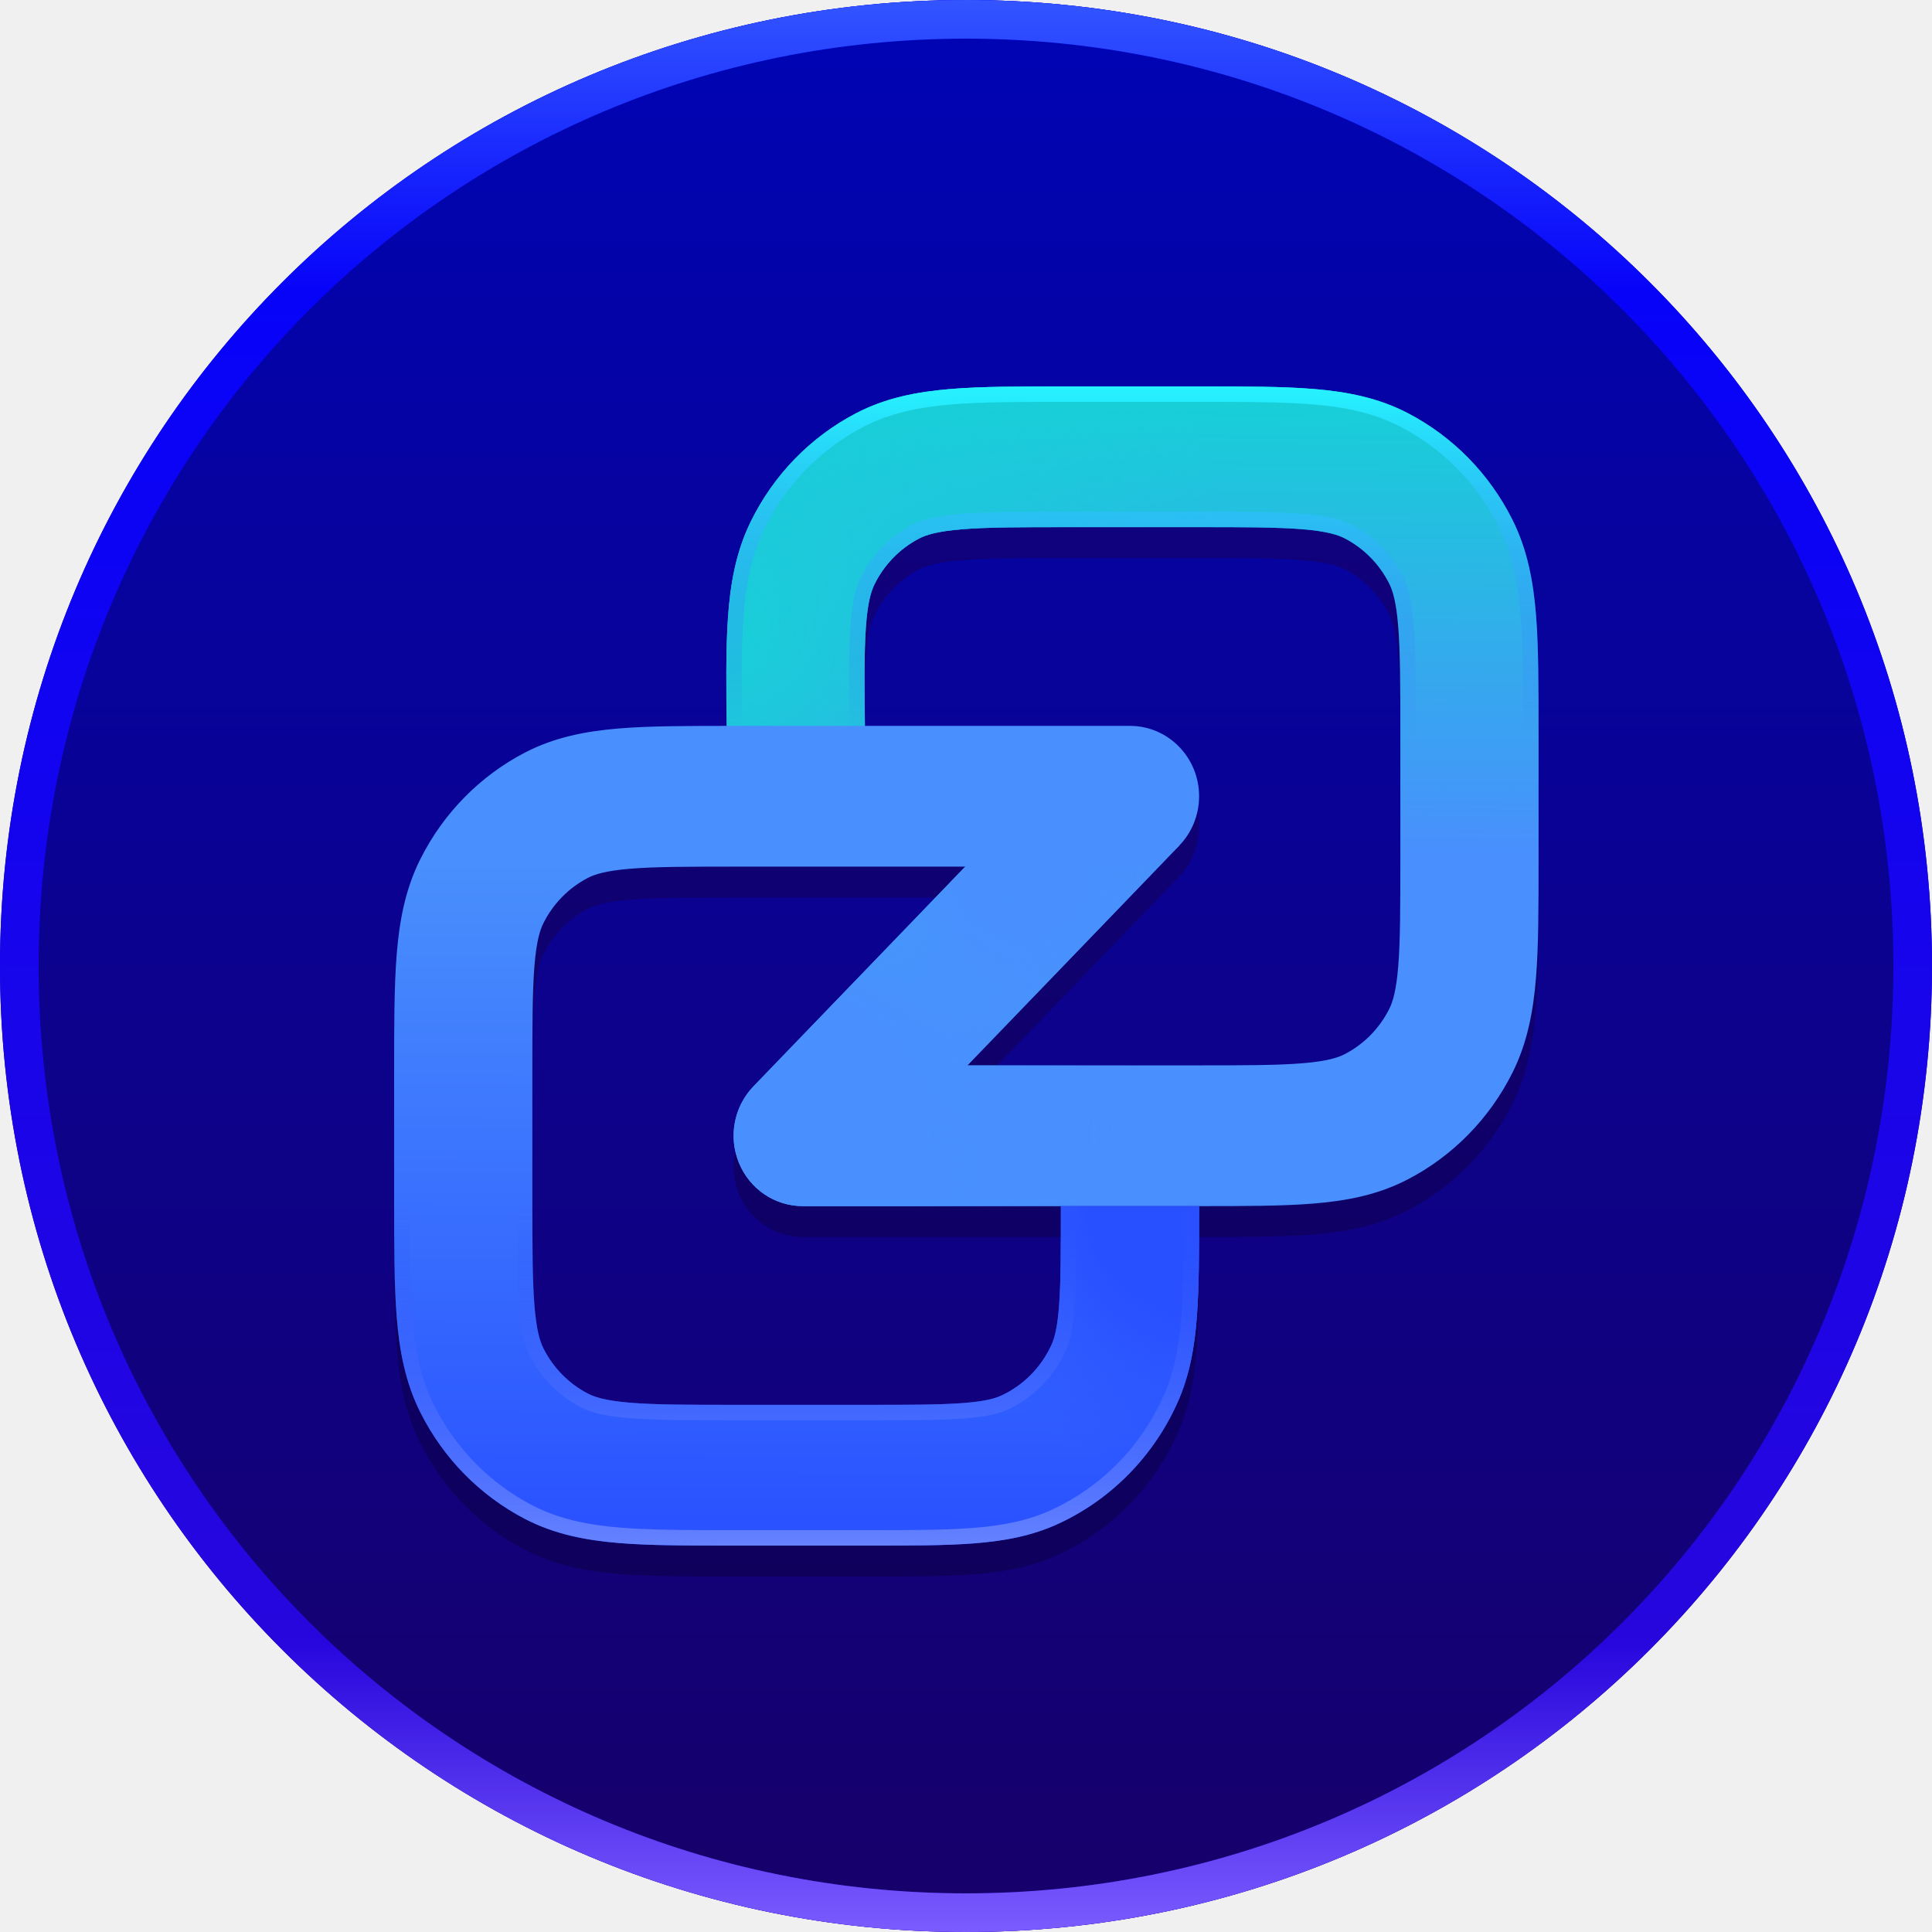
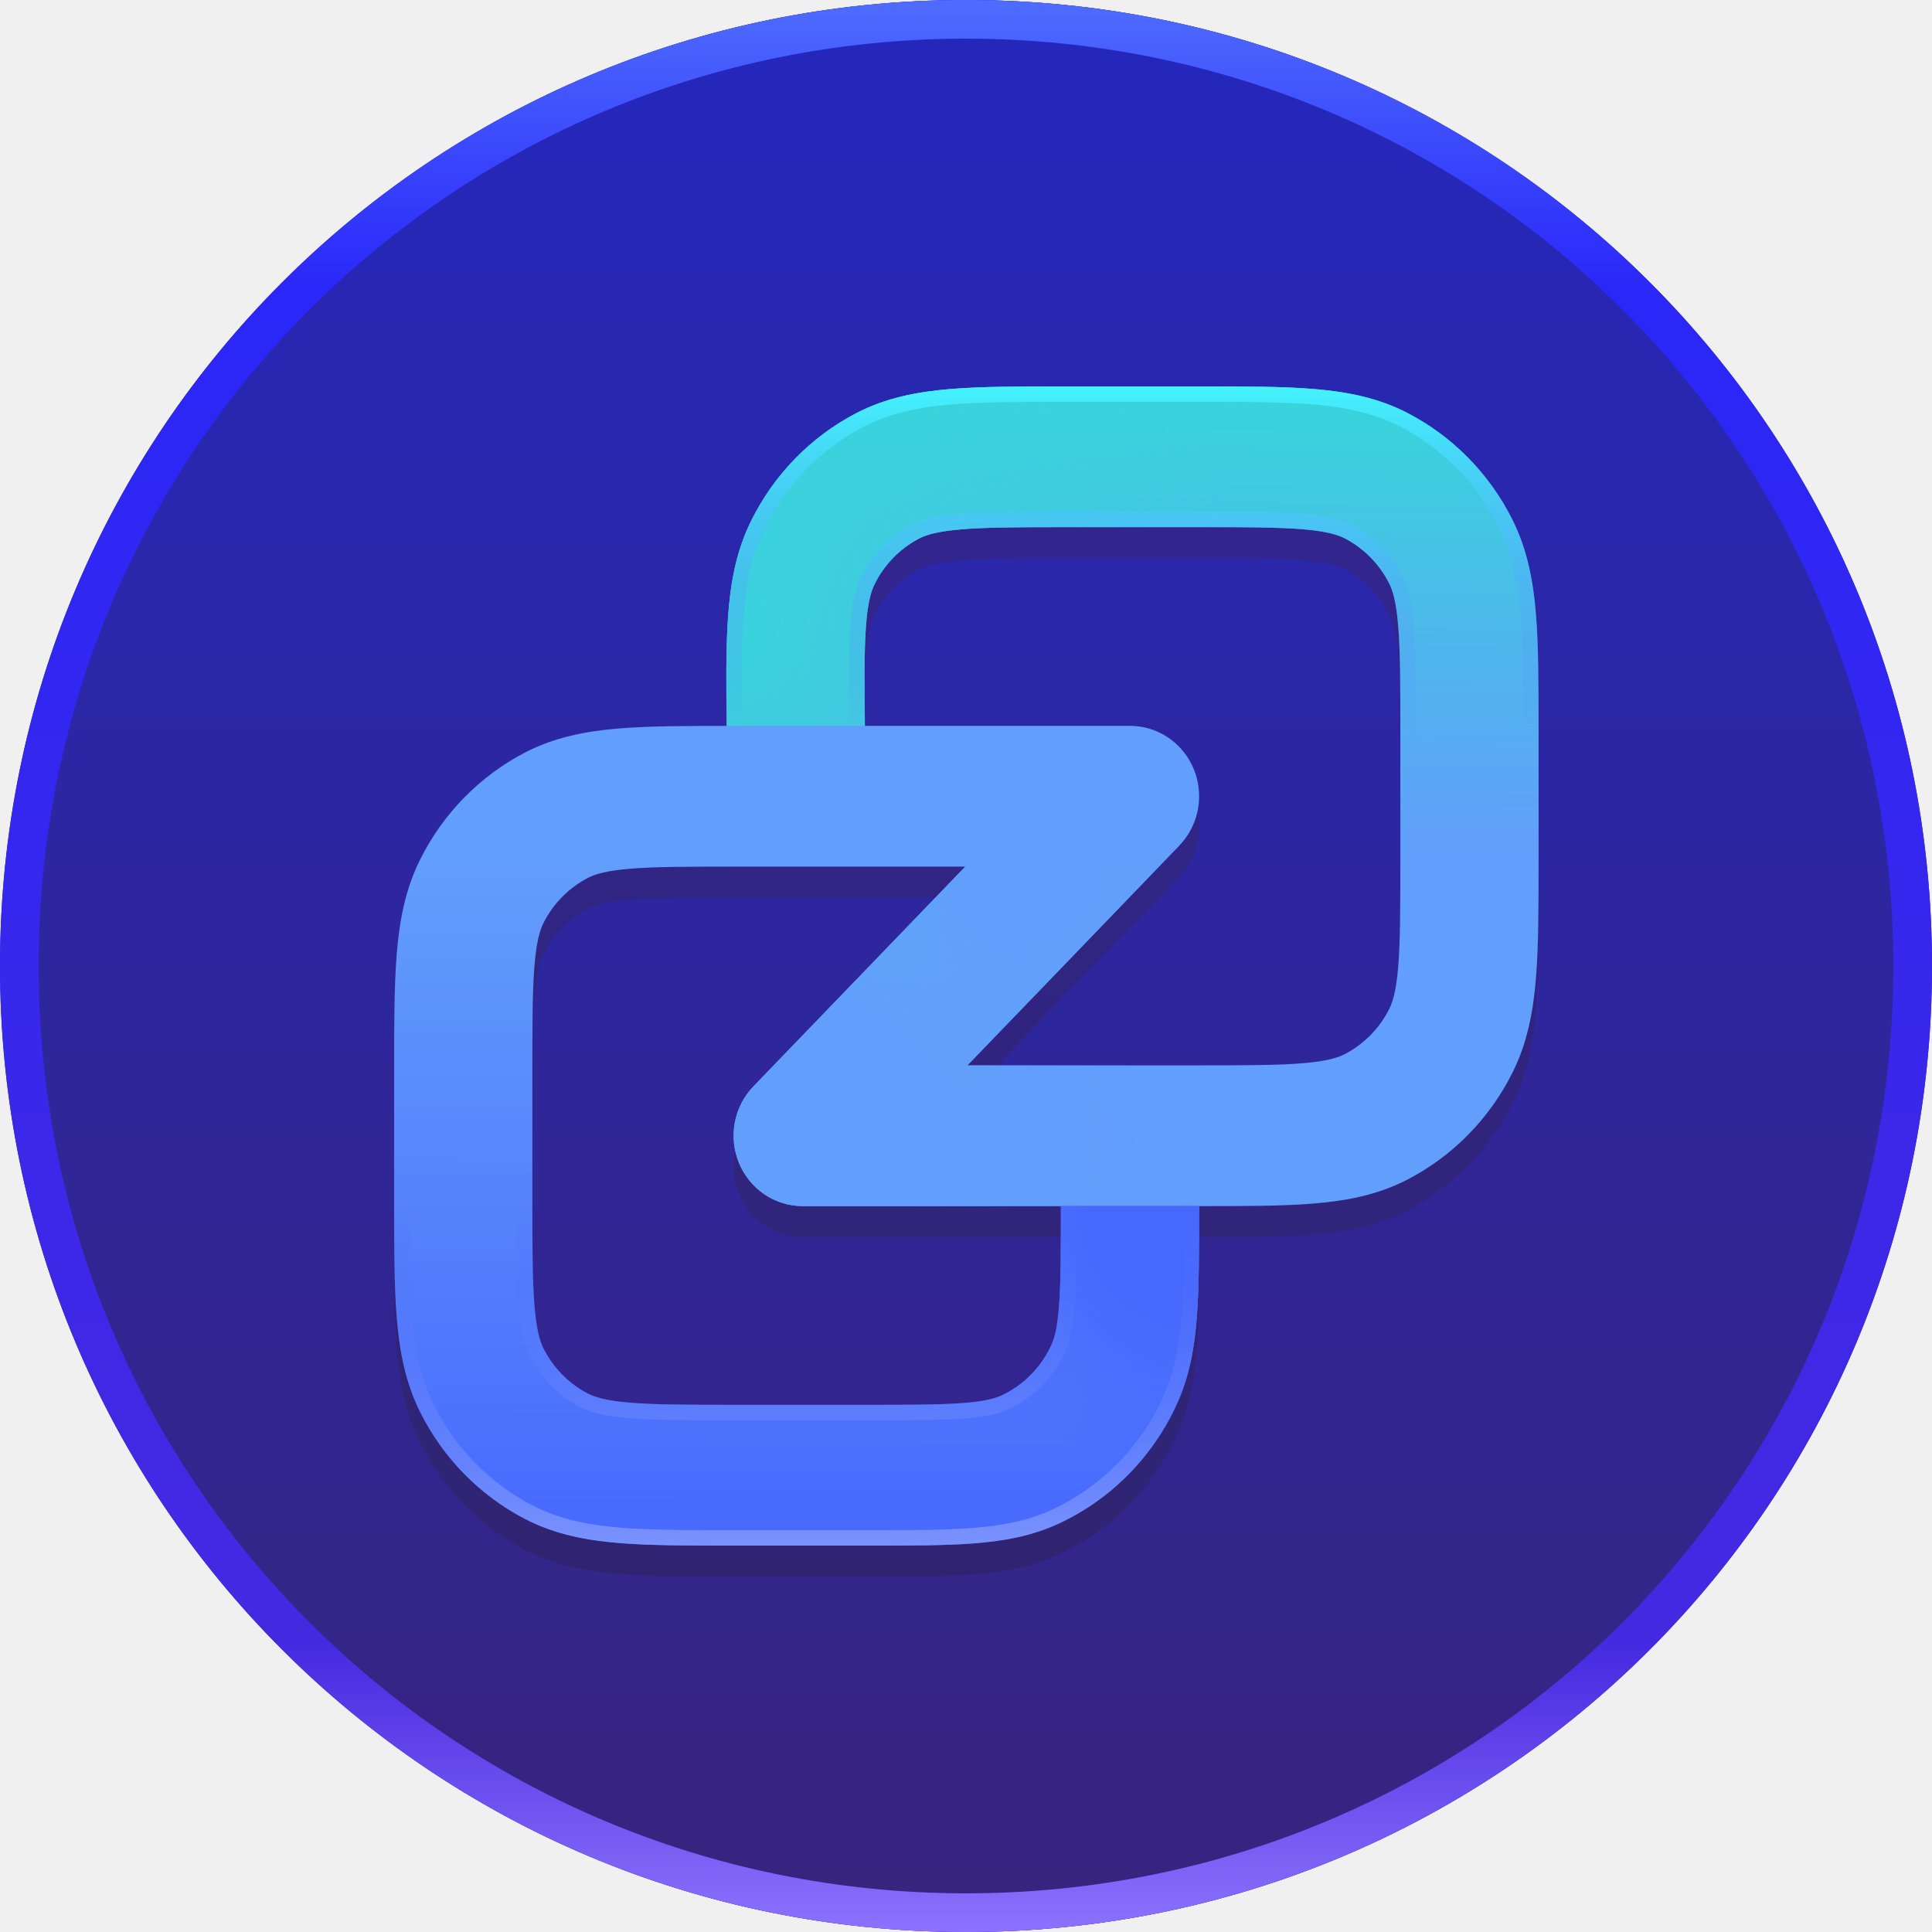
- <svg xmlns="http://www.w3.org/2000/svg" width="250" height="250" viewBox="0 0 250 250" fill="none">
+ <svg xmlns="http://www.w3.org/2000/svg" opacity="0.85" width="250" height="250" viewBox="0 0 250 250" fill="none">
  <g clip-path="url(#clip0_11259_64391)">
    <path d="M125 250C194.271 250 250 194.271 250 125C250 55.729 194.271 0 125 0C55.729 0 0 55.729 0 125C0 194.271 55.729 250 125 250Z" fill="url(#paint0_linear_11259_64391)" />
    <path d="M245 125C245 58.49 191.51 5 125 5C58.49 5 5 58.49 5 125C5 191.51 58.49 245 125 245V250C55.729 250 0 194.271 0 125C0 55.729 55.729 0 125 0C194.271 0 250 55.729 250 125C250 194.271 194.271 250 125 250V245C191.51 245 245 191.51 245 125Z" fill="url(#paint1_linear_11259_64391)" />
    <path d="M245 125C245 58.49 191.51 5 125 5C58.49 5 5 58.49 5 125C5 191.51 58.49 245 125 245V250C55.729 250 0 194.271 0 125C0 55.729 55.729 0 125 0C194.271 0 250 55.729 250 125C250 194.271 194.271 250 125 250V245C191.51 245 245 191.51 245 125Z" fill="url(#paint2_linear_11259_64391)" />
    <path d="M245 125C245 58.49 191.51 5 125 5C58.49 5 5 58.49 5 125C5 191.51 58.49 245 125 245V250C55.729 250 0 194.271 0 125C0 55.729 55.729 0 125 0C194.271 0 250 55.729 250 125C250 194.271 194.271 250 125 250V245C191.51 245 245 191.51 245 125Z" fill="url(#paint3_linear_11259_64391)" />
    <path fill-rule="evenodd" clip-rule="evenodd" d="M155.153 54C161.035 54 165.984 54 170.035 54.337C174.273 54.69 178.309 55.456 182.144 57.445C187.984 60.476 192.732 65.311 195.708 71.258C197.661 75.162 198.414 79.273 198.76 83.588C199.091 87.713 199.091 92.753 199.091 98.743V115.329C199.091 121.319 199.091 126.359 198.76 130.484C198.414 134.799 197.661 138.91 195.708 142.814C192.732 148.762 187.984 153.597 182.144 156.627C178.309 158.616 174.273 159.383 170.035 159.735C165.986 160.072 161.041 160.071 155.163 160.071V160.403C155.163 165.866 155.163 170.462 154.887 174.234C154.598 178.176 153.97 181.943 152.336 185.571C149.238 192.449 143.82 197.966 137.066 201.121C133.504 202.786 129.804 203.425 125.934 203.719C122.229 204 117.715 204 112.352 204H94.938C93.467 204 92.055 204 90.7 203.995C86.637 203.979 83.094 203.916 80.056 203.663C75.818 203.31 71.781 202.544 67.947 200.555C62.107 197.525 57.359 192.689 54.383 186.742C52.429 182.838 51.677 178.727 51.331 174.412C51 170.287 51 165.247 51 159.257V142.671C51 136.681 51 131.641 51.331 127.516C51.677 123.201 52.429 119.09 54.383 115.186C57.359 109.238 62.107 104.403 67.947 101.373C71.781 99.384 75.818 98.617 80.056 98.265C83.897 97.945 88.545 97.929 94.03 97.929C93.966 92.466 93.933 87.824 94.197 83.971C94.496 79.612 95.21 75.454 97.147 71.499C100.096 65.479 104.854 60.574 110.729 57.498C114.59 55.477 118.664 54.699 122.94 54.342C127.031 54 132.033 54 137.98 54H155.153ZM95.296 116.143C88.961 116.143 84.748 116.15 81.512 116.419C78.38 116.679 76.96 117.139 76.067 117.602C73.593 118.886 71.581 120.935 70.32 123.455C69.866 124.364 69.414 125.81 69.158 128.999C68.894 132.294 68.887 136.584 68.887 143.035V158.893C68.887 165.343 68.894 169.634 69.158 172.929C69.414 176.117 69.866 177.564 70.32 178.473C71.581 180.993 73.593 183.042 76.067 184.326C76.96 184.789 78.38 185.248 81.512 185.509C84.748 185.778 88.961 185.785 95.296 185.785H112.025C113.469 185.785 114.792 185.785 116.011 185.781C119.667 185.769 122.382 185.723 124.602 185.555C127.47 185.337 128.785 184.95 129.608 184.565C132.47 183.229 134.766 180.891 136.079 177.977C136.457 177.138 136.836 175.799 137.05 172.879C137.271 169.866 137.276 165.954 137.276 160.072H103.871C100.269 160.072 97.018 157.872 95.624 154.489C94.23 151.107 94.966 147.203 97.489 144.585L124.908 116.143H95.296ZM138.342 72.215C131.938 72.215 127.676 72.222 124.404 72.495C121.236 72.76 119.803 73.228 118.908 73.696C116.419 75 114.403 77.078 113.153 79.629C112.704 80.546 112.262 82.011 112.04 85.24C111.83 88.311 111.852 92.234 111.918 97.928H146.22C151.159 97.928 155.163 102.005 155.163 107.035C155.163 109.52 154.184 111.771 152.6 113.414L152.602 113.416L125.184 141.857H154.795C161.13 141.857 165.343 141.85 168.579 141.581C171.71 141.321 173.131 140.861 174.023 140.398C176.498 139.114 178.51 137.065 179.771 134.545C180.225 133.636 180.677 132.19 180.933 129.001C181.197 125.706 181.204 121.416 181.204 114.965V99.107C181.204 92.657 181.197 88.366 180.933 85.071C180.677 81.883 180.225 80.436 179.771 79.527C178.51 77.007 176.498 74.958 174.023 73.674C173.131 73.211 171.71 72.752 168.579 72.491C166.152 72.289 163.175 72.234 159.166 72.22L154.795 72.215H138.342Z" fill="url(#paint4_linear_11259_64391)" />
    <path fill-rule="evenodd" clip-rule="evenodd" d="M137.981 50H155.153C161.035 50 165.984 50 170.035 50.337C174.273 50.689 178.309 51.456 182.143 53.445C187.984 56.475 192.732 61.311 195.708 67.258C197.661 71.162 198.414 75.273 198.76 79.588C199.091 83.713 199.091 88.753 199.091 94.743V111.329C199.091 117.319 199.091 122.359 198.76 126.484C198.414 130.8 197.661 134.91 195.708 138.814C192.732 144.762 187.984 149.597 182.143 152.627C178.309 154.617 174.273 155.383 170.035 155.735C165.984 156.073 161.035 156.072 155.153 156.072H103.871C100.269 156.072 97.018 153.871 95.624 150.489C94.23 147.107 94.965 143.203 97.489 140.585L139.838 96.656L152.602 109.416L125.183 137.858H154.795C161.13 137.858 165.343 137.851 168.579 137.581C171.71 137.321 173.131 136.861 174.023 136.398C176.498 135.114 178.51 133.065 179.771 130.545C180.225 129.637 180.677 128.19 180.933 125.001C181.197 121.706 181.204 117.416 181.204 110.965V95.108C181.204 88.657 181.197 84.366 180.933 81.071C180.677 77.882 180.225 76.436 179.771 75.527C178.51 73.007 176.498 70.958 174.023 69.674C173.131 69.211 171.71 68.751 168.579 68.491C165.343 68.222 161.13 68.214 154.795 68.214H138.342C131.938 68.214 127.675 68.222 124.404 68.495C121.236 68.76 119.804 69.228 118.908 69.696C116.419 71 114.402 73.078 113.153 75.629C112.704 76.546 112.262 78.01 112.04 81.24C111.812 84.574 111.857 88.914 111.935 95.435L112.024 102.925L94.139 103.147L94.045 95.29C93.972 89.233 93.911 84.14 94.197 79.971C94.496 75.612 95.21 71.454 97.147 67.499C100.096 61.479 104.854 56.574 110.73 53.498C114.59 51.477 118.664 50.699 122.94 50.342C127.031 50 132.033 50 137.981 50Z" fill="url(#paint5_linear_11259_64391)" />
    <path fill-rule="evenodd" clip-rule="evenodd" d="M137.981 50H155.153C161.035 50 165.984 50 170.035 50.337C174.273 50.689 178.309 51.456 182.143 53.445C187.984 56.475 192.732 61.311 195.708 67.258C197.661 71.162 198.414 75.273 198.76 79.588C199.091 83.713 199.091 88.753 199.091 94.743V111.329C199.091 117.319 199.091 122.359 198.76 126.484C198.414 130.8 197.661 134.91 195.708 138.814C192.732 144.762 187.984 149.597 182.143 152.627C178.309 154.617 174.273 155.383 170.035 155.735C165.984 156.073 161.035 156.072 155.153 156.072H103.871C100.269 156.072 97.018 153.871 95.624 150.489C94.23 147.107 94.965 143.203 97.489 140.585L139.838 96.656L152.602 109.416L125.183 137.858H154.795C161.13 137.858 165.343 137.851 168.579 137.581C171.71 137.321 173.131 136.861 174.023 136.398C176.498 135.114 178.51 133.065 179.771 130.545C180.225 129.637 180.677 128.19 180.933 125.001C181.197 121.706 181.204 117.416 181.204 110.965V95.108C181.204 88.657 181.197 84.366 180.933 81.071C180.677 77.882 180.225 76.436 179.771 75.527C178.51 73.007 176.498 70.958 174.023 69.674C173.131 69.211 171.71 68.751 168.579 68.491C165.343 68.222 161.13 68.214 154.795 68.214H138.342C131.938 68.214 127.675 68.222 124.404 68.495C121.236 68.76 119.804 69.228 118.908 69.696C116.419 71 114.402 73.078 113.153 75.629C112.704 76.546 112.262 78.01 112.04 81.24C111.812 84.574 111.857 88.914 111.935 95.435L112.024 102.925L94.139 103.147L94.045 95.29C93.972 89.233 93.911 84.14 94.197 79.971C94.496 75.612 95.21 71.454 97.147 67.499C100.096 61.479 104.854 56.574 110.73 53.498C114.59 51.477 118.664 50.699 122.94 50.342C127.031 50 132.033 50 137.981 50Z" fill="url(#paint6_radial_11259_64391)" />
    <path fill-rule="evenodd" clip-rule="evenodd" d="M137.981 50H155.153C161.035 50 165.984 50 170.035 50.337C174.273 50.689 178.309 51.456 182.143 53.445C187.984 56.475 192.732 61.311 195.708 67.258C197.661 71.162 198.414 75.273 198.76 79.588C199.091 83.713 199.091 88.753 199.091 94.743V111.329C199.091 117.319 199.091 122.359 198.76 126.484C198.414 130.8 197.661 134.91 195.708 138.814C192.732 144.762 187.984 149.597 182.143 152.627C178.309 154.617 174.273 155.383 170.035 155.735C165.984 156.073 161.035 156.072 155.153 156.072H103.871C100.269 156.072 97.018 153.871 95.624 150.489C94.23 147.107 94.965 143.203 97.489 140.585L139.838 96.656L152.602 109.416L125.183 137.858H154.795C161.13 137.858 165.343 137.851 168.579 137.581C171.71 137.321 173.131 136.861 174.023 136.398C176.498 135.114 178.51 133.065 179.771 130.545C180.225 129.637 180.677 128.19 180.933 125.001C181.197 121.706 181.204 117.416 181.204 110.965V95.108C181.204 88.657 181.197 84.366 180.933 81.071C180.677 77.882 180.225 76.436 179.771 75.527C178.51 73.007 176.498 70.958 174.023 69.674C173.131 69.211 171.71 68.751 168.579 68.491C165.343 68.222 161.13 68.214 154.795 68.214H138.342C131.938 68.214 127.675 68.222 124.404 68.495C121.236 68.76 119.804 69.228 118.908 69.696C116.419 71 114.402 73.078 113.153 75.629C112.704 76.546 112.262 78.01 112.04 81.24C111.812 84.574 111.857 88.914 111.935 95.435L112.024 102.925L94.139 103.147L94.045 95.29C93.972 89.233 93.911 84.14 94.197 79.971C94.496 75.612 95.21 71.454 97.147 67.499C100.096 61.479 104.854 56.574 110.73 53.498C114.59 51.477 118.664 50.699 122.94 50.342C127.031 50 132.033 50 137.981 50Z" fill="url(#paint7_radial_11259_64391)" />
    <path fill-rule="evenodd" clip-rule="evenodd" d="M137.981 50H155.153C161.035 50 165.984 50 170.035 50.337C174.273 50.689 178.309 51.456 182.143 53.445C187.984 56.475 192.732 61.311 195.708 67.258C197.661 71.162 198.414 75.273 198.76 79.588C199.091 83.713 199.091 88.753 199.091 94.743V111.329C199.091 117.319 199.091 122.359 198.76 126.484C198.414 130.8 197.661 134.91 195.708 138.814C192.732 144.762 187.984 149.597 182.143 152.627C178.309 154.617 174.273 155.383 170.035 155.735C165.984 156.073 161.035 156.072 155.153 156.072H103.871C100.269 156.072 97.018 153.871 95.624 150.489C94.23 147.107 94.965 143.203 97.489 140.585L139.838 96.656L152.602 109.416L125.183 137.858H154.795C161.13 137.858 165.343 137.851 168.579 137.581C171.71 137.321 173.131 136.861 174.023 136.398C176.498 135.114 178.51 133.065 179.771 130.545C180.225 129.637 180.677 128.19 180.933 125.001C181.197 121.706 181.204 117.416 181.204 110.965V95.108C181.204 88.657 181.197 84.366 180.933 81.071C180.677 77.882 180.225 76.436 179.771 75.527C178.51 73.007 176.498 70.958 174.023 69.674C173.131 69.211 171.71 68.751 168.579 68.491C165.343 68.222 161.13 68.214 154.795 68.214H138.342C131.938 68.214 127.675 68.222 124.404 68.495C121.236 68.76 119.804 69.228 118.908 69.696C116.419 71 114.402 73.078 113.153 75.629C112.704 76.546 112.262 78.01 112.04 81.24C111.812 84.574 111.857 88.914 111.935 95.435L112.024 102.925L94.139 103.147L94.045 95.29C93.972 89.233 93.911 84.14 94.197 79.971C94.496 75.612 95.21 71.454 97.147 67.499C100.096 61.479 104.854 56.574 110.73 53.498C114.59 51.477 118.664 50.699 122.94 50.342C127.031 50 132.033 50 137.981 50Z" fill="url(#paint8_radial_11259_64391)" />
    <path fill-rule="evenodd" clip-rule="evenodd" d="M81.512 181.509C84.748 181.778 88.961 181.786 95.296 181.786H112.025C117.801 181.786 121.643 181.78 124.602 181.555C127.47 181.337 128.785 180.951 129.608 180.566C132.47 179.229 134.766 176.891 136.079 173.977C136.456 173.138 136.836 171.799 137.05 168.879C137.271 165.865 137.277 161.953 137.277 156.071H155.163V156.403C155.163 161.866 155.163 166.462 154.887 170.235C154.598 174.176 153.971 177.943 152.336 181.572C149.238 188.449 143.82 193.966 137.066 197.121C133.503 198.786 129.804 199.424 125.934 199.718C122.229 200 117.715 200 112.351 200H94.937C89.055 200 84.106 200 80.055 199.663C75.818 199.31 71.781 198.544 67.947 196.555C62.107 193.525 57.359 188.689 54.383 182.742C52.429 178.838 51.677 174.727 51.331 170.412C51 166.287 51 161.247 51 155.257V138.671C51 132.681 51 127.641 51.331 123.515C51.677 119.2 52.429 115.09 54.383 111.186C57.359 105.238 62.107 100.403 67.947 97.373C71.781 95.383 75.818 94.617 80.055 94.264C84.106 93.928 89.055 93.928 94.937 93.928H146.22C151.159 93.928 155.163 98.005 155.163 103.035C155.163 108.065 151.159 112.142 146.22 112.142H95.296C88.961 112.142 84.748 112.149 81.512 112.418C78.38 112.679 76.96 113.139 76.068 113.602C73.593 114.886 71.581 116.935 70.32 119.455C69.865 120.363 69.414 121.81 69.158 124.999C68.894 128.294 68.887 132.584 68.887 139.035V154.892C68.887 161.343 68.894 165.634 69.158 168.929C69.414 172.118 69.865 173.564 70.32 174.473C71.581 176.993 73.593 179.042 76.068 180.326C76.96 180.789 78.38 181.249 81.512 181.509Z" fill="url(#paint9_linear_11259_64391)" />
    <path fill-rule="evenodd" clip-rule="evenodd" d="M81.512 181.509C84.748 181.778 88.961 181.786 95.296 181.786H112.025C117.801 181.786 121.643 181.78 124.602 181.555C127.47 181.337 128.785 180.951 129.608 180.566C132.47 179.229 134.766 176.891 136.079 173.977C136.456 173.138 136.836 171.799 137.05 168.879C137.271 165.865 137.277 161.953 137.277 156.071H155.163V156.403C155.163 161.866 155.163 166.462 154.887 170.235C154.598 174.176 153.971 177.943 152.336 181.572C149.238 188.449 143.82 193.966 137.066 197.121C133.503 198.786 129.804 199.424 125.934 199.718C122.229 200 117.715 200 112.351 200H94.937C89.055 200 84.106 200 80.055 199.663C75.818 199.31 71.781 198.544 67.947 196.555C62.107 193.525 57.359 188.689 54.383 182.742C52.429 178.838 51.677 174.727 51.331 170.412C51 166.287 51 161.247 51 155.257V138.671C51 132.681 51 127.641 51.331 123.515C51.677 119.2 52.429 115.09 54.383 111.186C57.359 105.238 62.107 100.403 67.947 97.373C71.781 95.383 75.818 94.617 80.055 94.264C84.106 93.928 89.055 93.928 94.937 93.928H146.22C151.159 93.928 155.163 98.005 155.163 103.035C155.163 108.065 151.159 112.142 146.22 112.142H95.296C88.961 112.142 84.748 112.149 81.512 112.418C78.38 112.679 76.96 113.139 76.068 113.602C73.593 114.886 71.581 116.935 70.32 119.455C69.865 120.363 69.414 121.81 69.158 124.999C68.894 128.294 68.887 132.584 68.887 139.035V154.892C68.887 161.343 68.894 165.634 69.158 168.929C69.414 172.118 69.865 173.564 70.32 174.473C71.581 176.993 73.593 179.042 76.068 180.326C76.96 180.789 78.38 181.249 81.512 181.509Z" fill="url(#paint10_radial_11259_64391)" />
    <path d="M112.352 198V200H94.938V198H112.352ZM153.163 156.403V154.071H155.163C161.07 154.071 165.922 154.071 169.869 153.742C173.979 153.4 177.72 152.669 181.223 150.852C186.683 148.018 191.13 143.493 193.919 137.92C195.71 134.341 196.43 130.518 196.767 126.324C197.09 122.296 197.091 117.347 197.091 111.329V94.743C197.091 88.725 197.09 83.776 196.767 79.748C196.43 75.554 195.71 71.731 193.919 68.152C191.13 62.579 186.683 58.054 181.223 55.221C177.72 53.404 173.979 52.672 169.869 52.33C166.907 52.084 163.436 52.021 159.392 52.005L155.153 52H137.98C132.003 52 127.096 52.002 123.107 52.335C118.959 52.682 115.183 53.424 111.657 55.27C106.163 58.146 101.707 62.737 98.943 68.379C97.167 72.004 96.483 75.87 96.192 80.107C95.934 83.866 95.966 88.424 96.03 93.905L96.054 95.929H94.03C88.523 95.929 83.964 95.947 80.222 96.258C76.111 96.6 72.371 97.331 68.868 99.148C63.407 101.982 58.961 106.507 56.172 112.08C54.381 115.659 53.661 119.482 53.324 123.676C53.082 126.697 53.02 130.236 53.005 134.355L53 138.671V155.257C53 161.275 53.001 166.224 53.324 170.252C53.661 174.446 54.381 178.269 56.172 181.848C58.961 187.421 63.407 191.946 68.868 194.779C72.371 196.597 76.111 197.328 80.222 197.67C83.174 197.915 86.648 197.979 90.708 197.995C92.058 198 93.466 198 94.938 198V200C93.467 200 92.055 200 90.7 199.995C86.637 199.979 83.094 199.916 80.056 199.663C75.818 199.31 71.781 198.544 67.947 196.555C62.107 193.524 57.359 188.689 54.383 182.742C52.429 178.838 51.677 174.727 51.331 170.412C51 166.287 51 161.247 51 155.257V138.671C51 132.681 51 127.641 51.331 123.516C51.677 119.201 52.429 115.09 54.383 111.186C57.359 105.238 62.107 100.403 67.947 97.373C71.781 95.384 75.818 94.617 80.056 94.265C83.897 93.945 88.545 93.929 94.03 93.929C93.966 88.466 93.933 83.824 94.197 79.971C94.496 75.612 95.21 71.454 97.147 67.499C100.096 61.479 104.854 56.574 110.729 53.498C114.59 51.477 118.664 50.699 122.94 50.342C127.031 50 132.033 50 137.98 50H155.153C161.035 50 165.984 50 170.035 50.337C174.273 50.69 178.309 51.456 182.144 53.445C187.984 56.476 192.732 61.311 195.708 67.258C197.661 71.162 198.414 75.273 198.76 79.588C199.091 83.713 199.091 88.753 199.091 94.743V111.329C199.091 117.319 199.091 122.359 198.76 126.484C198.414 130.799 197.661 134.91 195.708 138.814C192.732 144.762 187.984 149.597 182.144 152.627C178.309 154.616 174.273 155.383 170.035 155.735C165.986 156.072 161.041 156.071 155.163 156.071V156.403C155.163 161.866 155.163 166.462 154.887 170.234C154.598 174.176 153.97 177.943 152.336 181.571C149.238 188.449 143.82 193.966 137.066 197.121C133.504 198.786 129.804 199.425 125.934 199.719C122.229 200 117.715 200 112.352 200V198C117.742 198 122.17 197.999 125.782 197.725C129.537 197.439 132.966 196.829 136.22 195.309C142.534 192.359 147.608 187.197 150.513 180.75C152.011 177.424 152.611 173.919 152.892 170.088C153.162 166.405 153.163 161.891 153.163 156.403ZM139.276 154.072V156.072C139.276 161.923 139.273 165.922 139.045 169.025C138.851 171.674 138.516 173.232 138.091 174.346L137.902 174.798C136.395 178.143 133.756 180.836 130.455 182.378C129.321 182.908 127.735 183.322 124.753 183.549C122.453 183.724 119.671 183.769 116.018 183.781C114.795 183.785 113.468 183.785 112.025 183.785H95.296C88.996 183.785 84.684 183.78 81.346 183.502C78.09 183.231 76.372 182.737 75.147 182.102C72.293 180.621 69.979 178.26 68.531 175.367C67.914 174.132 67.43 172.397 67.165 169.089C66.893 165.695 66.887 161.31 66.887 154.893V139.035C66.887 132.618 66.893 128.233 67.165 124.839C67.43 121.531 67.913 119.795 68.531 118.561C69.979 115.668 72.293 113.307 75.147 111.826C76.372 111.19 78.09 110.697 81.346 110.426C84.684 110.148 88.996 110.143 95.296 110.143V112.143C88.961 112.143 84.748 112.15 81.512 112.419C78.38 112.679 76.96 113.139 76.067 113.602C73.593 114.886 71.581 116.935 70.32 119.455C69.866 120.364 69.414 121.81 69.158 124.999C68.894 128.294 68.887 132.584 68.887 139.035V154.893C68.887 161.343 68.894 165.634 69.158 168.929C69.414 172.117 69.866 173.564 70.32 174.473C71.581 176.993 73.593 179.042 76.067 180.326C76.96 180.789 78.38 181.248 81.512 181.509C84.748 181.778 88.961 181.785 95.296 181.785H112.025C113.469 181.785 114.792 181.785 116.011 181.781C119.667 181.769 122.382 181.723 124.602 181.555C127.47 181.337 128.785 180.95 129.608 180.565C132.47 179.229 134.766 176.891 136.079 173.977C136.457 173.138 136.836 171.799 137.05 168.879C137.271 165.866 137.276 161.954 137.276 156.072H103.871V154.072H139.276ZM129.614 110.143L98.929 141.973C96.961 144.014 96.38 147.074 97.474 149.728C98.565 152.376 101.096 154.072 103.871 154.072V156.072C100.269 156.072 97.018 153.872 95.624 150.489C94.23 147.107 94.966 143.203 97.489 140.585L124.908 112.143H95.296V110.143H129.614ZM153.163 103.035C153.163 99.199 150.214 96.125 146.574 95.936L146.22 95.928H109.941L109.918 93.951C109.853 88.281 109.828 84.27 110.045 81.103C110.275 77.754 110.746 75.997 111.357 74.749L111.637 74.206C113.084 71.525 115.289 69.334 117.98 67.925C119.211 67.281 120.944 66.777 124.237 66.502C127.612 66.22 131.973 66.215 138.342 66.215V68.215C131.938 68.215 127.676 68.222 124.404 68.495C121.236 68.76 119.803 69.228 118.908 69.696C116.419 71 114.403 73.078 113.153 75.629C112.704 76.546 112.262 78.011 112.04 81.24C111.83 84.311 111.852 88.234 111.918 93.928H146.22C151.159 93.928 155.163 98.005 155.163 103.035C155.163 105.52 154.184 107.771 152.6 109.414L152.602 109.416L125.184 137.857H154.795C161.13 137.857 165.343 137.85 168.579 137.581C171.71 137.321 173.131 136.861 174.023 136.398C176.498 135.114 178.51 133.065 179.771 130.545C180.225 129.636 180.677 128.19 180.933 125.001C181.197 121.706 181.204 117.416 181.204 110.965V95.107C181.204 88.657 181.197 84.366 180.933 81.071C180.677 77.883 180.225 76.436 179.771 75.527C178.51 73.007 176.498 70.958 174.023 69.674C173.131 69.211 171.71 68.752 168.579 68.491C166.152 68.289 163.175 68.234 159.166 68.22L154.795 68.215H138.342V66.215H154.797L159.168 66.22H159.173C163.18 66.234 166.23 66.289 168.745 66.498C172 66.769 173.719 67.263 174.944 67.898C177.798 69.379 180.112 71.74 181.56 74.633C182.177 75.868 182.66 77.603 182.926 80.911C183.13 83.457 183.185 86.559 183.199 90.659L183.204 95.107V110.965C183.204 117.382 183.198 121.767 182.926 125.161C182.66 128.469 182.177 130.205 181.56 131.439C180.112 134.332 177.798 136.693 174.944 138.174C173.719 138.81 172 139.303 168.745 139.574C165.407 139.852 161.095 139.857 154.795 139.857H120.478L149.799 109.441L149.797 109.439L151.16 108.025C152.32 106.823 153.066 105.203 153.154 103.398L153.163 103.035Z" fill="url(#paint11_linear_11259_64391)" />
    <path d="M112.352 198V200H94.938V198H112.352ZM153.163 156.403V154.071H155.163C161.07 154.071 165.922 154.071 169.869 153.742C173.979 153.4 177.72 152.669 181.223 150.852C186.683 148.018 191.13 143.493 193.919 137.92C195.71 134.341 196.43 130.518 196.767 126.324C197.09 122.296 197.091 117.347 197.091 111.329V94.743C197.091 88.725 197.09 83.776 196.767 79.748C196.43 75.554 195.71 71.731 193.919 68.152C191.13 62.579 186.683 58.054 181.223 55.221C177.72 53.404 173.979 52.672 169.869 52.33C166.907 52.084 163.436 52.021 159.392 52.005L155.153 52H137.98C132.003 52 127.096 52.002 123.107 52.335C118.959 52.682 115.183 53.424 111.657 55.27C106.163 58.146 101.707 62.737 98.943 68.379C97.167 72.004 96.483 75.87 96.192 80.107C95.934 83.866 95.966 88.424 96.03 93.905L96.054 95.929H94.03C88.523 95.929 83.964 95.947 80.222 96.258C76.111 96.6 72.371 97.331 68.868 99.148C63.407 101.982 58.961 106.507 56.172 112.08C54.381 115.659 53.661 119.482 53.324 123.676C53.082 126.697 53.02 130.236 53.005 134.355L53 138.671V155.257C53 161.275 53.001 166.224 53.324 170.252C53.661 174.446 54.381 178.269 56.172 181.848C58.961 187.421 63.407 191.946 68.868 194.779C72.371 196.597 76.111 197.328 80.222 197.67C83.174 197.915 86.648 197.979 90.708 197.995C92.058 198 93.466 198 94.938 198V200C93.467 200 92.055 200 90.7 199.995C86.637 199.979 83.094 199.916 80.056 199.663C75.818 199.31 71.781 198.544 67.947 196.555C62.107 193.524 57.359 188.689 54.383 182.742C52.429 178.838 51.677 174.727 51.331 170.412C51 166.287 51 161.247 51 155.257V138.671C51 132.681 51 127.641 51.331 123.516C51.677 119.201 52.429 115.09 54.383 111.186C57.359 105.238 62.107 100.403 67.947 97.373C71.781 95.384 75.818 94.617 80.056 94.265C83.897 93.945 88.545 93.929 94.03 93.929C93.966 88.466 93.933 83.824 94.197 79.971C94.496 75.612 95.21 71.454 97.147 67.499C100.096 61.479 104.854 56.574 110.729 53.498C114.59 51.477 118.664 50.699 122.94 50.342C127.031 50 132.033 50 137.98 50H155.153C161.035 50 165.984 50 170.035 50.337C174.273 50.69 178.309 51.456 182.144 53.445C187.984 56.476 192.732 61.311 195.708 67.258C197.661 71.162 198.414 75.273 198.76 79.588C199.091 83.713 199.091 88.753 199.091 94.743V111.329C199.091 117.319 199.091 122.359 198.76 126.484C198.414 130.799 197.661 134.91 195.708 138.814C192.732 144.762 187.984 149.597 182.144 152.627C178.309 154.616 174.273 155.383 170.035 155.735C165.986 156.072 161.041 156.071 155.163 156.071V156.403C155.163 161.866 155.163 166.462 154.887 170.234C154.598 174.176 153.97 177.943 152.336 181.571C149.238 188.449 143.82 193.966 137.066 197.121C133.504 198.786 129.804 199.425 125.934 199.719C122.229 200 117.715 200 112.352 200V198C117.742 198 122.17 197.999 125.782 197.725C129.537 197.439 132.966 196.829 136.22 195.309C142.534 192.359 147.608 187.197 150.513 180.75C152.011 177.424 152.611 173.919 152.892 170.088C153.162 166.405 153.163 161.891 153.163 156.403ZM139.276 154.072V156.072C139.276 161.923 139.273 165.922 139.045 169.025C138.851 171.674 138.516 173.232 138.091 174.346L137.902 174.798C136.395 178.143 133.756 180.836 130.455 182.378C129.321 182.908 127.735 183.322 124.753 183.549C122.453 183.724 119.671 183.769 116.018 183.781C114.795 183.785 113.468 183.785 112.025 183.785H95.296C88.996 183.785 84.684 183.78 81.346 183.502C78.09 183.231 76.372 182.737 75.147 182.102C72.293 180.621 69.979 178.26 68.531 175.367C67.914 174.132 67.43 172.397 67.165 169.089C66.893 165.695 66.887 161.31 66.887 154.893V139.035C66.887 132.618 66.893 128.233 67.165 124.839C67.43 121.531 67.913 119.795 68.531 118.561C69.979 115.668 72.293 113.307 75.147 111.826C76.372 111.19 78.09 110.697 81.346 110.426C84.684 110.148 88.996 110.143 95.296 110.143V112.143C88.961 112.143 84.748 112.15 81.512 112.419C78.38 112.679 76.96 113.139 76.067 113.602C73.593 114.886 71.581 116.935 70.32 119.455C69.866 120.364 69.414 121.81 69.158 124.999C68.894 128.294 68.887 132.584 68.887 139.035V154.893C68.887 161.343 68.894 165.634 69.158 168.929C69.414 172.117 69.866 173.564 70.32 174.473C71.581 176.993 73.593 179.042 76.067 180.326C76.96 180.789 78.38 181.248 81.512 181.509C84.748 181.778 88.961 181.785 95.296 181.785H112.025C113.469 181.785 114.792 181.785 116.011 181.781C119.667 181.769 122.382 181.723 124.602 181.555C127.47 181.337 128.785 180.95 129.608 180.565C132.47 179.229 134.766 176.891 136.079 173.977C136.457 173.138 136.836 171.799 137.05 168.879C137.271 165.866 137.276 161.954 137.276 156.072H103.871V154.072H139.276ZM129.614 110.143L98.929 141.973C96.961 144.014 96.38 147.074 97.474 149.728C98.565 152.376 101.096 154.072 103.871 154.072V156.072C100.269 156.072 97.018 153.872 95.624 150.489C94.23 147.107 94.966 143.203 97.489 140.585L124.908 112.143H95.296V110.143H129.614ZM153.163 103.035C153.163 99.199 150.214 96.125 146.574 95.936L146.22 95.928H109.941L109.918 93.951C109.853 88.281 109.828 84.27 110.045 81.103C110.275 77.754 110.746 75.997 111.357 74.749L111.637 74.206C113.084 71.525 115.289 69.334 117.98 67.925C119.211 67.281 120.944 66.777 124.237 66.502C127.612 66.22 131.973 66.215 138.342 66.215V68.215C131.938 68.215 127.676 68.222 124.404 68.495C121.236 68.76 119.803 69.228 118.908 69.696C116.419 71 114.403 73.078 113.153 75.629C112.704 76.546 112.262 78.011 112.04 81.24C111.83 84.311 111.852 88.234 111.918 93.928H146.22C151.159 93.928 155.163 98.005 155.163 103.035C155.163 105.52 154.184 107.771 152.6 109.414L152.602 109.416L125.184 137.857H154.795C161.13 137.857 165.343 137.85 168.579 137.581C171.71 137.321 173.131 136.861 174.023 136.398C176.498 135.114 178.51 133.065 179.771 130.545C180.225 129.636 180.677 128.19 180.933 125.001C181.197 121.706 181.204 117.416 181.204 110.965V95.107C181.204 88.657 181.197 84.366 180.933 81.071C180.677 77.883 180.225 76.436 179.771 75.527C178.51 73.007 176.498 70.958 174.023 69.674C173.131 69.211 171.71 68.752 168.579 68.491C166.152 68.289 163.175 68.234 159.166 68.22L154.795 68.215H138.342V66.215H154.797L159.168 66.22H159.173C163.18 66.234 166.23 66.289 168.745 66.498C172 66.769 173.719 67.263 174.944 67.898C177.798 69.379 180.112 71.74 181.56 74.633C182.177 75.868 182.66 77.603 182.926 80.911C183.13 83.457 183.185 86.559 183.199 90.659L183.204 95.107V110.965C183.204 117.382 183.198 121.767 182.926 125.161C182.66 128.469 182.177 130.205 181.56 131.439C180.112 134.332 177.798 136.693 174.944 138.174C173.719 138.81 172 139.303 168.745 139.574C165.407 139.852 161.095 139.857 154.795 139.857H120.478L149.799 109.441L149.797 109.439L151.16 108.025C152.32 106.823 153.066 105.203 153.154 103.398L153.163 103.035Z" fill="url(#paint12_linear_11259_64391)" />
  </g>
  <defs>
    <linearGradient id="paint0_linear_11259_64391" x1="125" y1="0" x2="125" y2="250" gradientUnits="userSpaceOnUse">
      <stop stop-color="#0004B4" />
      <stop offset="1" stop-color="#170069" />
    </linearGradient>
    <linearGradient id="paint1_linear_11259_64391" x1="125" y1="0" x2="125" y2="250" gradientUnits="userSpaceOnUse">
      <stop stop-color="#0002FF" />
      <stop offset="1" stop-color="#2E07D8" />
    </linearGradient>
    <linearGradient id="paint2_linear_11259_64391" x1="125" y1="0" x2="125" y2="250" gradientUnits="userSpaceOnUse">
      <stop offset="0.85" stop-color="#7A5CFF" stop-opacity="0" />
      <stop offset="1" stop-color="#7A5CFF" />
    </linearGradient>
    <linearGradient id="paint3_linear_11259_64391" x1="125" y1="0" x2="125" y2="250" gradientUnits="userSpaceOnUse">
      <stop stop-color="#3355FF" />
      <stop offset="0.15" stop-color="#3355FF" stop-opacity="0" />
    </linearGradient>
    <linearGradient id="paint4_linear_11259_64391" x1="125.045" y1="54" x2="125.045" y2="204" gradientUnits="userSpaceOnUse">
      <stop stop-color="#100180" />
      <stop offset="1" stop-color="#0E005B" />
    </linearGradient>
    <linearGradient id="paint5_linear_11259_64391" x1="121.562" y1="155.249" x2="122.777" y2="49.865" gradientUnits="userSpaceOnUse">
      <stop offset="0.431" stop-color="#498FFD" />
      <stop offset="1" stop-color="#16D1D6" />
    </linearGradient>
    <radialGradient id="paint6_radial_11259_64391" cx="0" cy="0" r="1" gradientUnits="userSpaceOnUse" gradientTransform="translate(92.7436 82.1156) rotate(-15.6853) scale(67.6271 67.9608)">
      <stop stop-color="#18CFD7" />
      <stop offset="1" stop-color="#18CFD7" stop-opacity="0" />
    </radialGradient>
    <radialGradient id="paint7_radial_11259_64391" cx="0" cy="0" r="1" gradientUnits="userSpaceOnUse" gradientTransform="translate(132.236 112.229) rotate(152.175) scale(25.3449 25.4144)">
      <stop stop-color="#4990FE" />
      <stop offset="0.354" stop-color="#4990FE" />
      <stop offset="1" stop-color="#4990FE" stop-opacity="0" />
    </radialGradient>
    <radialGradient id="paint8_radial_11259_64391" cx="0" cy="0" r="1" gradientUnits="userSpaceOnUse" gradientTransform="translate(101.282 146.645) rotate(-46.1564) scale(46.2265 46.1414)">
      <stop stop-color="#4990FE" />
      <stop offset="0.406" stop-color="#4990FE" />
      <stop offset="1" stop-color="#4990FE" stop-opacity="0" />
    </radialGradient>
    <linearGradient id="paint9_linear_11259_64391" x1="155.717" y1="200.418" x2="156.108" y2="92.871" gradientUnits="userSpaceOnUse">
      <stop stop-color="#2950FF" />
      <stop offset="0.822" stop-color="#498FFD" />
    </linearGradient>
    <radialGradient id="paint10_radial_11259_64391" cx="0" cy="0" r="1" gradientUnits="userSpaceOnUse" gradientTransform="translate(155.717 155.247) rotate(129.077) scale(45.7178 45.1677)">
      <stop offset="0.337" stop-color="#2950FF" />
      <stop offset="0.792" stop-color="#2950FF" stop-opacity="0" />
    </radialGradient>
    <linearGradient id="paint11_linear_11259_64391" x1="125.045" y1="50" x2="125.045" y2="200" gradientUnits="userSpaceOnUse">
      <stop stop-color="#26F3FF" />
      <stop offset="0.297" stop-color="#3D65FF" stop-opacity="0" />
    </linearGradient>
    <linearGradient id="paint12_linear_11259_64391" x1="125.045" y1="50" x2="125.045" y2="200" gradientUnits="userSpaceOnUse">
      <stop offset="0.703" stop-color="#2A53FE" stop-opacity="0" />
      <stop offset="1" stop-color="#6582FF" />
    </linearGradient>
    <clipPath id="clip0_11259_64391">
      <rect width="250" height="250" fill="white" />
    </clipPath>
  </defs>
</svg>
